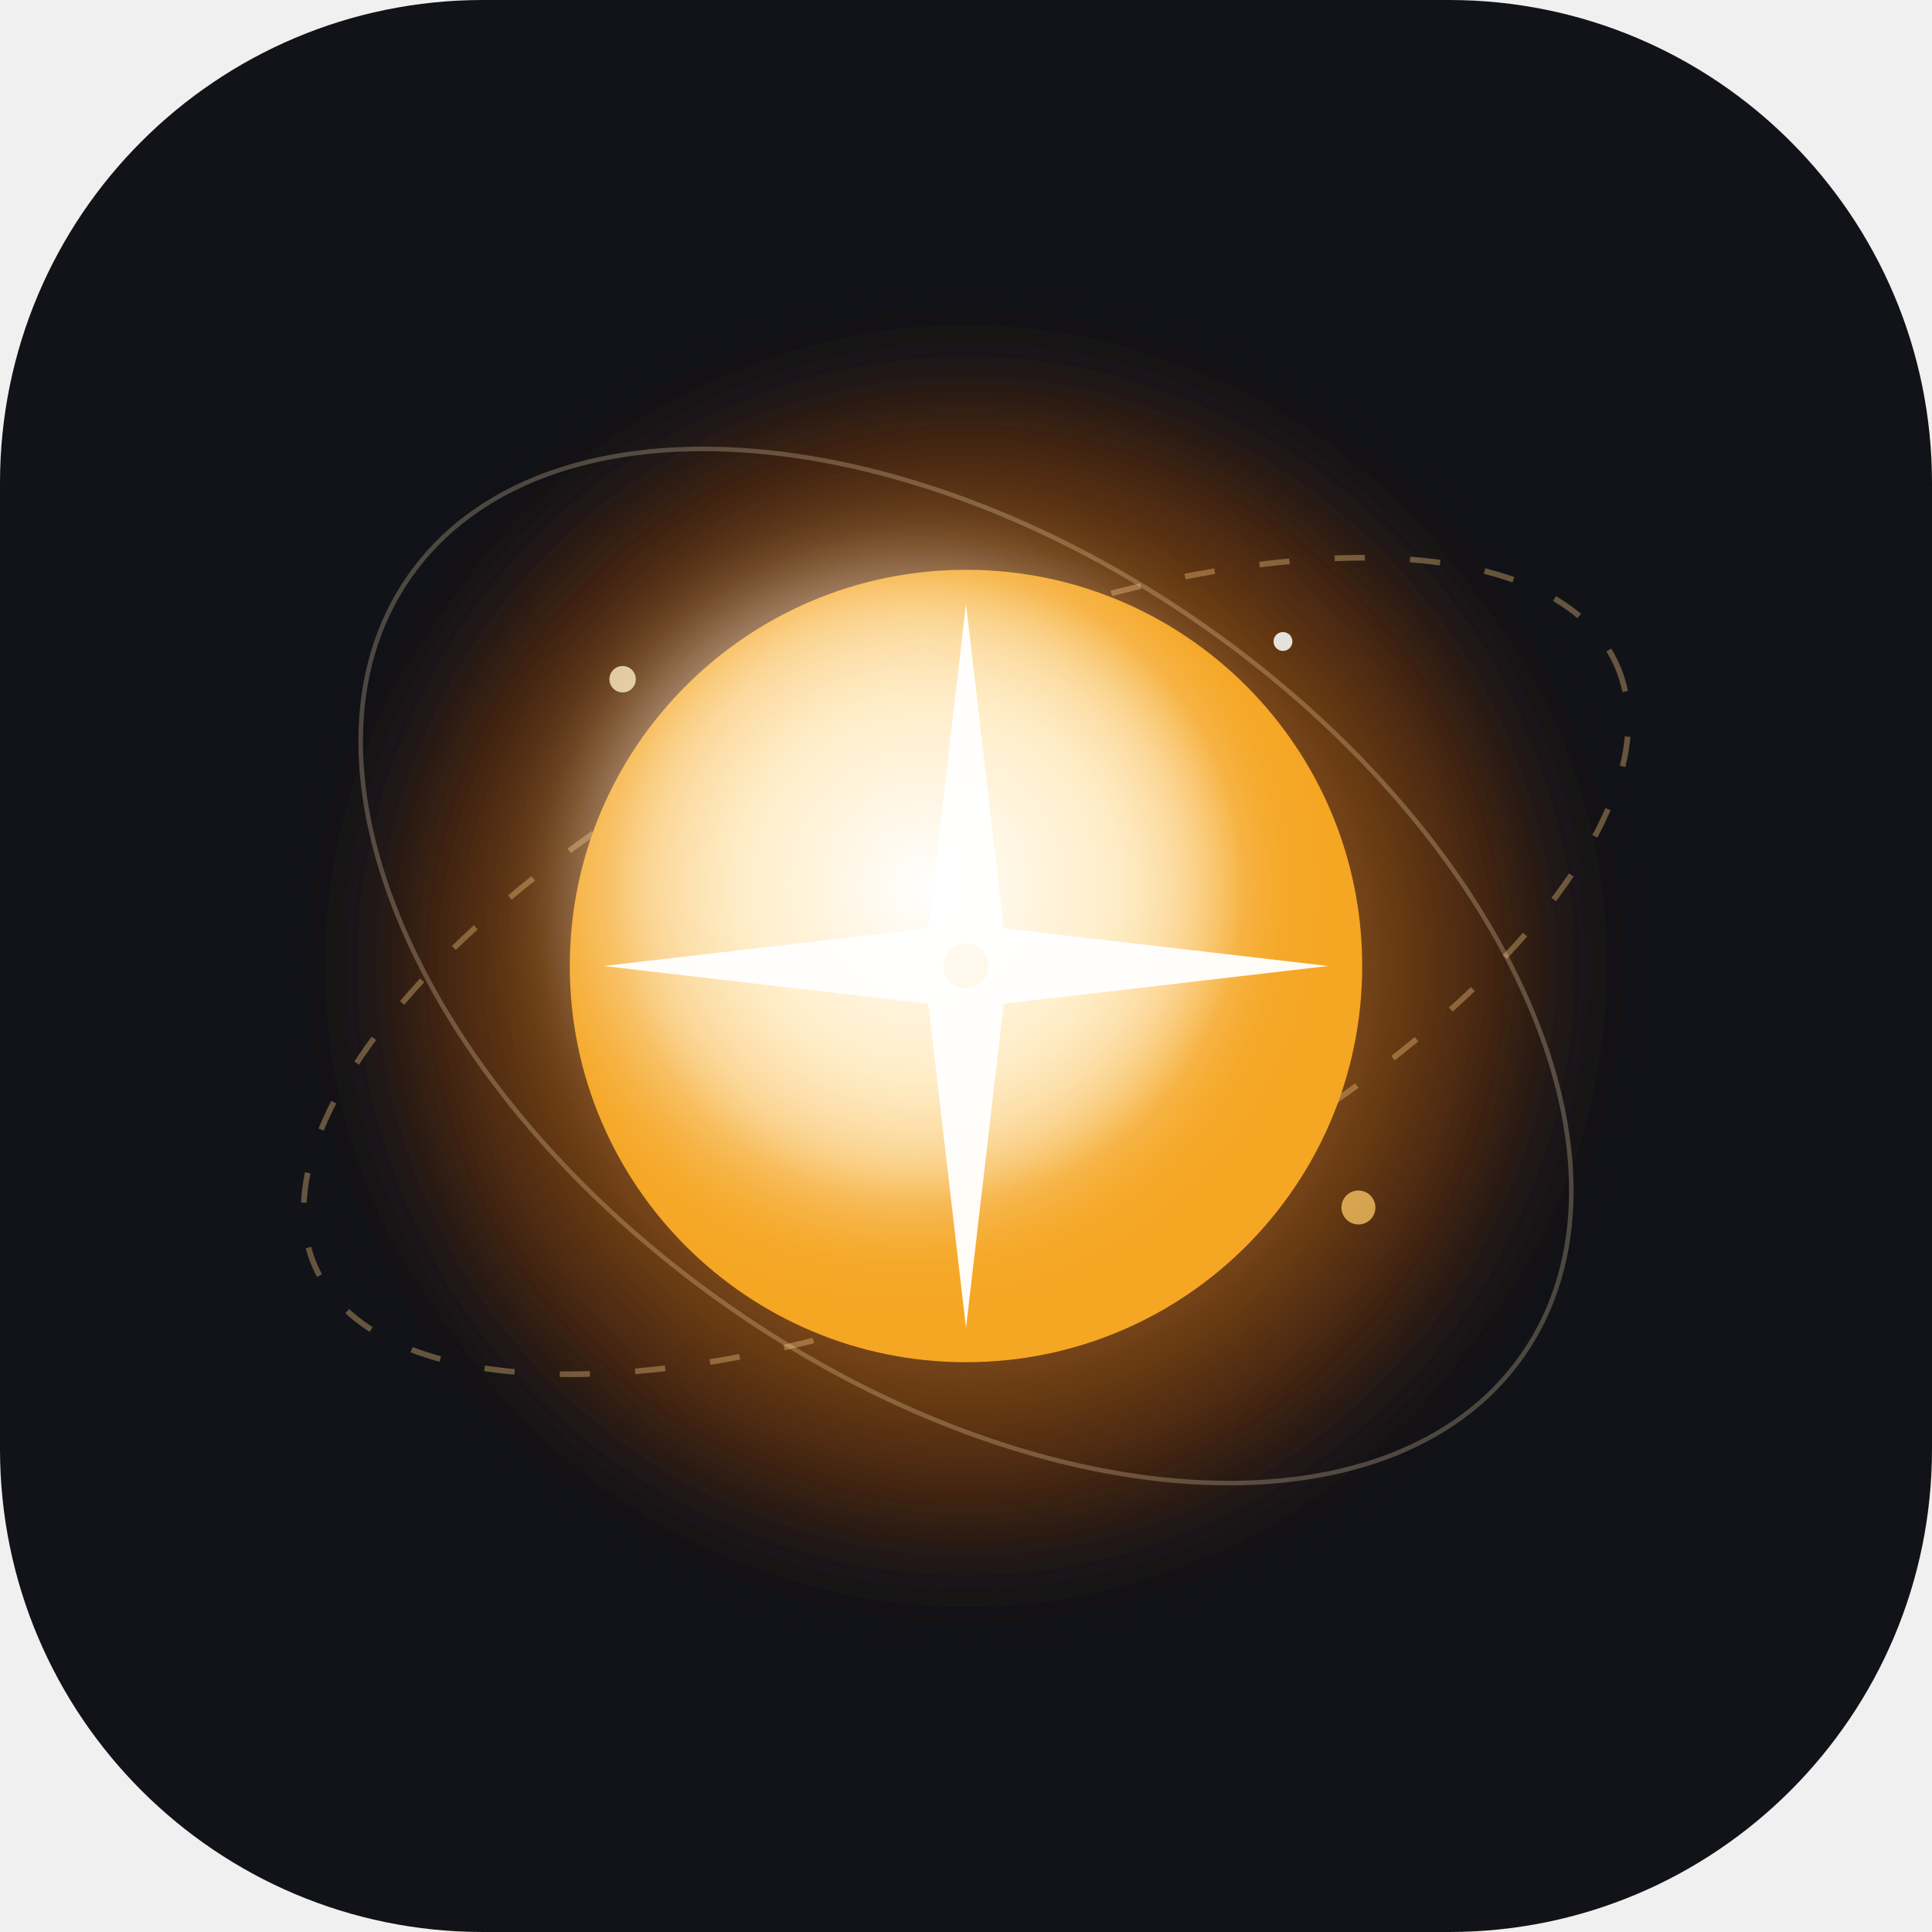
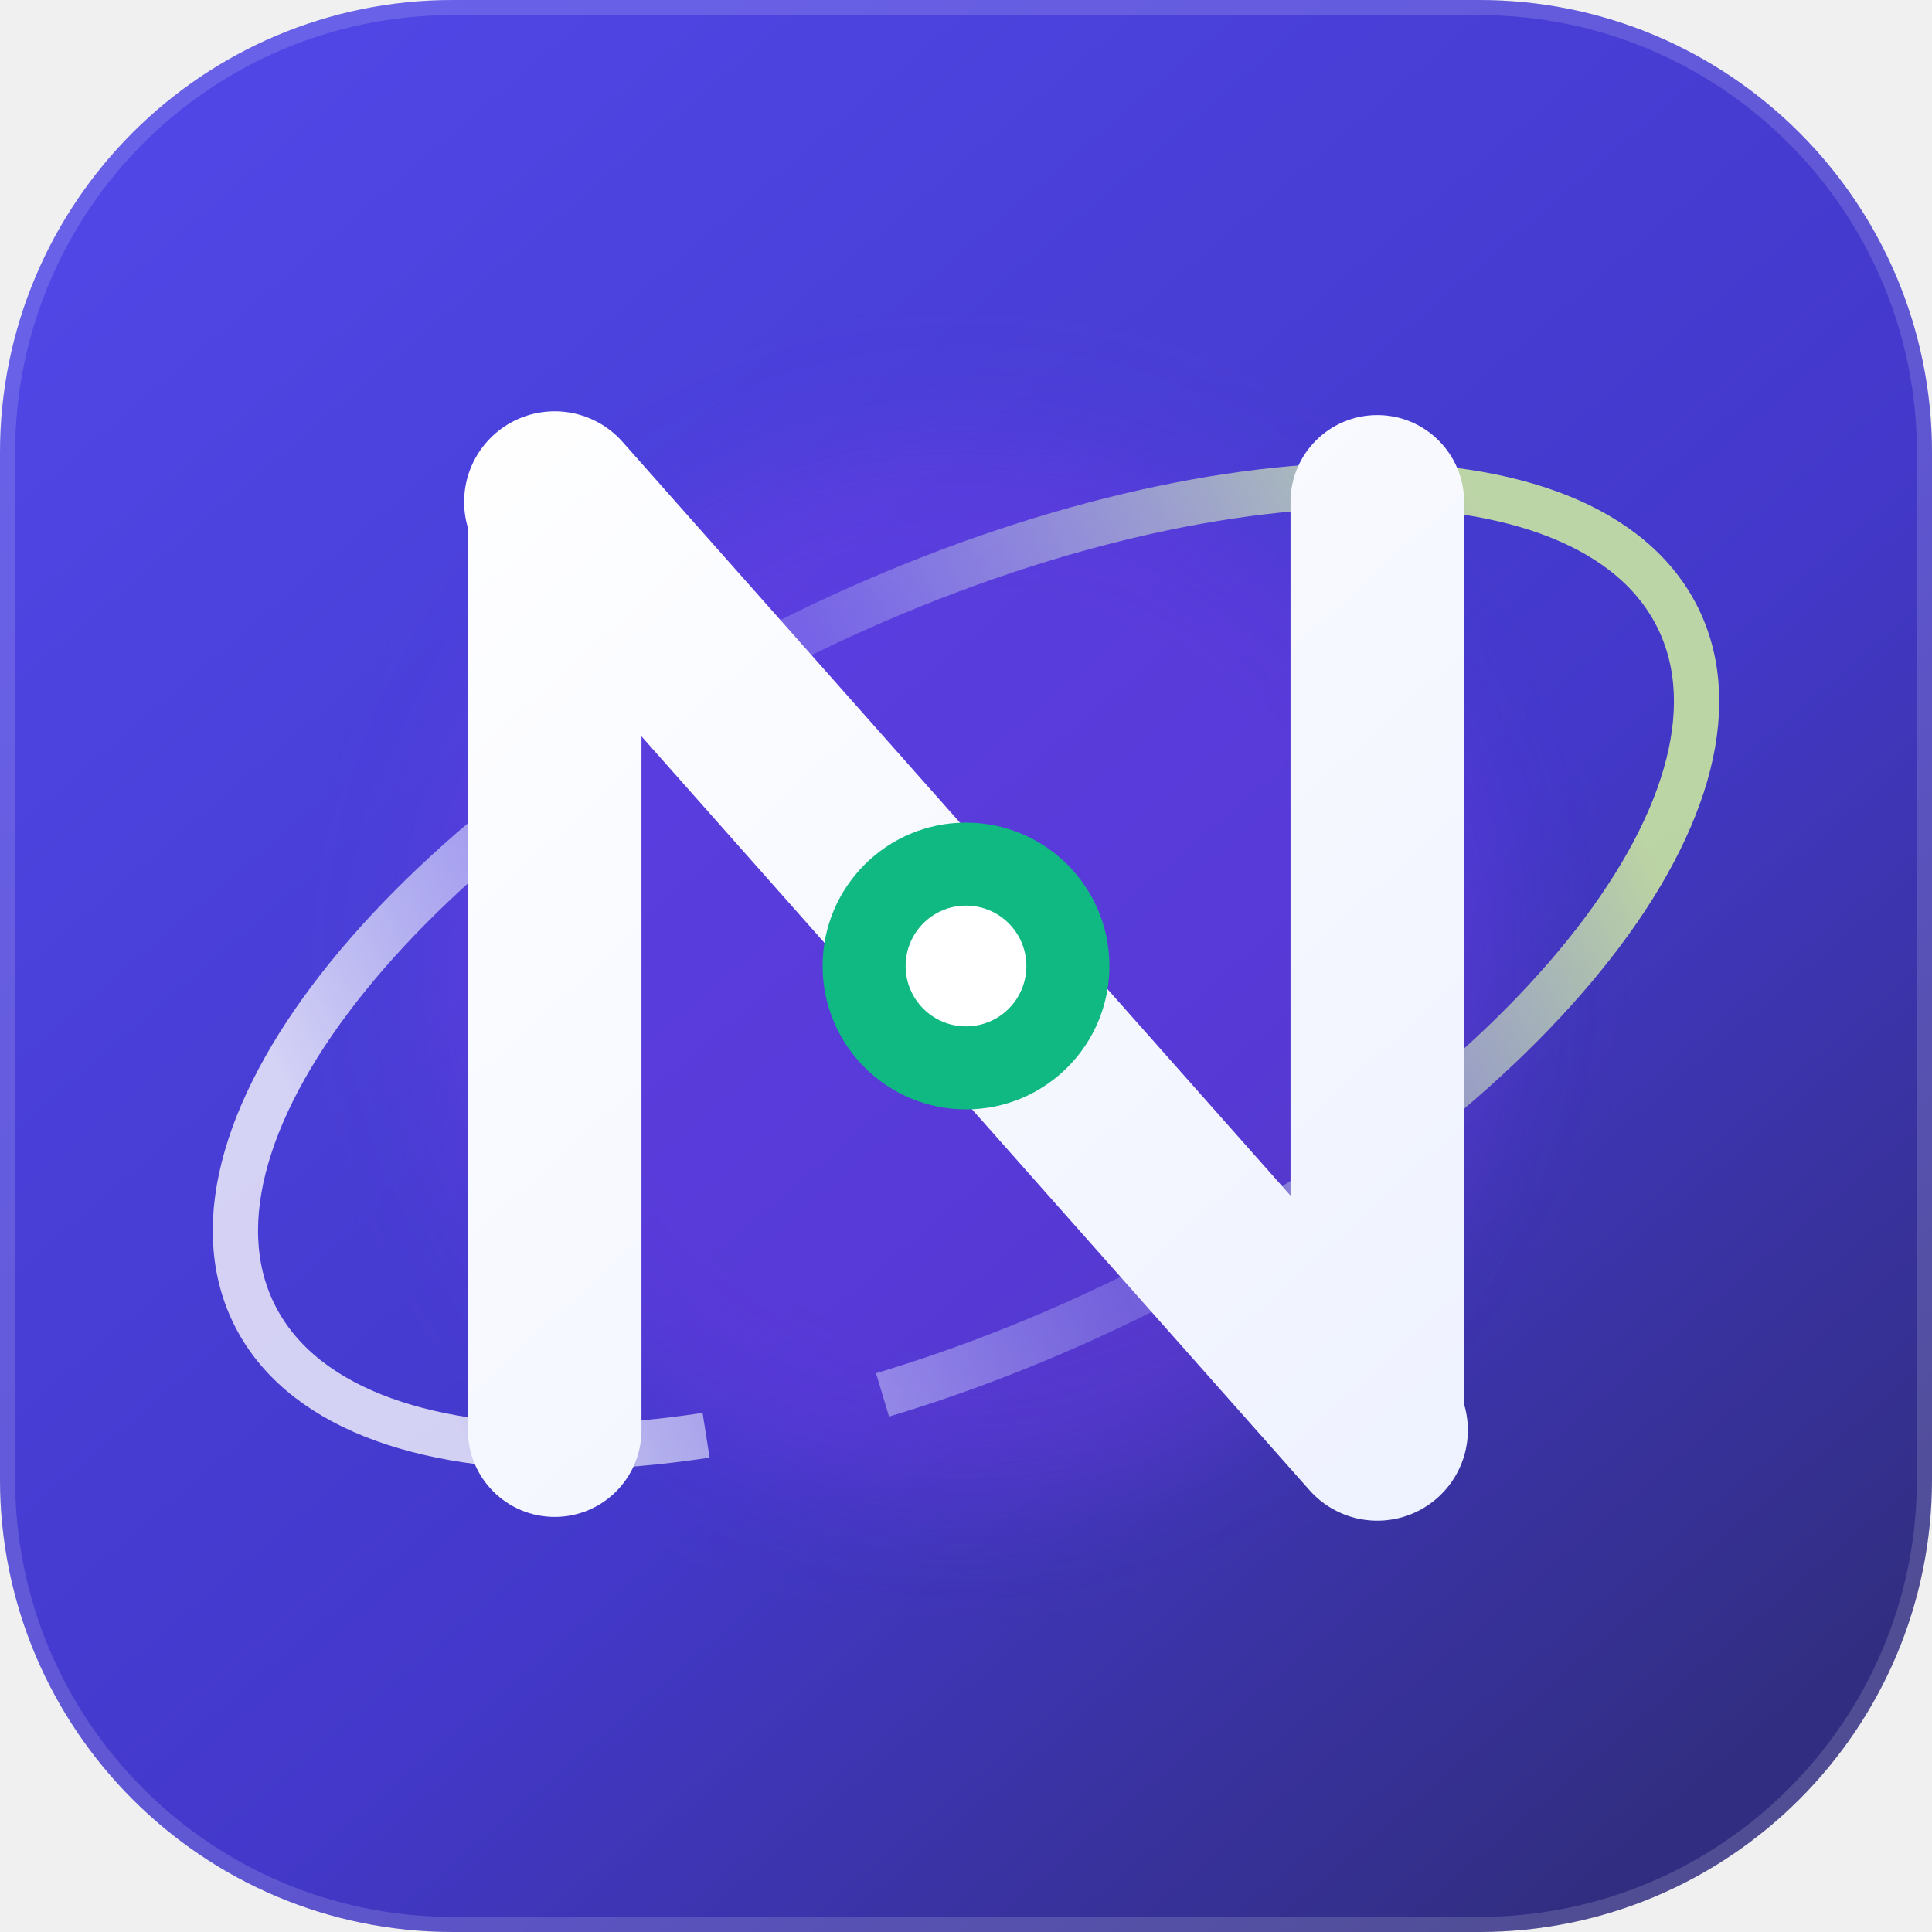
<svg xmlns="http://www.w3.org/2000/svg" viewBox="0 0 512 512" fill="none">
  <defs>
-     <radialGradient id="novaGlow" cx="50%" cy="50%" r="50%">
-       <stop offset="0%" stop-color="#FFF2D6" />
-       <stop offset="25%" stop-color="#F5B544" />
-       <stop offset="55%" stop-color="#DE7C18" />
-       <stop offset="85%" stop-color="#6E320A" />
-       <stop offset="100%" stop-color="#121318" />
-     </radialGradient>
-     <radialGradient id="coreLight" cx="45%" cy="40%" r="40%">
+     <linearGradient id="bgGrad" x1="64" y1="32" x2="448" y2="480" gradientUnits="userSpaceOnUse">
+       <stop offset="0%" stop-color="#4F46E5" />
+       <stop offset="60%" stop-color="#4338CA" />
+       <stop offset="100%" stop-color="#312E81" />
+     </linearGradient>
+     <linearGradient id="symbolGrad" x1="120" y1="100" x2="392" y2="400" gradientUnits="userSpaceOnUse">
      <stop offset="0%" stop-color="#FFFFFF" />
-       <stop offset="60%" stop-color="#FFDE99" />
-       <stop offset="100%" stop-color="#F5A623" />
-     </radialGradient>
-     <filter id="blurFilter" x="-20%" y="-20%" width="140%" height="140%">
-       <feGaussianBlur stdDeviation="12" />
+       <stop offset="100%" stop-color="#EEF2FF" />
+     </linearGradient>
+     <linearGradient id="orbitGrad" x1="80" y1="256" x2="432" y2="256" gradientUnits="userSpaceOnUse">
+       <stop offset="0%" stop-color="#FFFFFF" stop-opacity="0.9" />
+       <stop offset="50%" stop-color="#C7D2FE" stop-opacity="0.3" />
+       <stop offset="100%" stop-color="#D9F99D" stop-opacity="0.95" />
+     </linearGradient>
+     <filter id="softGlow" x="-20%" y="-20%" width="140%" height="140%">
+       <feGaussianBlur stdDeviation="16" />
    </filter>
  </defs>
-   <rect width="512" height="512" rx="128" fill="#121318" />
-   <circle cx="256" cy="256" r="160" fill="url(#novaGlow)" opacity="0.6" filter="url(#blurFilter)" />
-   <ellipse cx="256" cy="256" rx="190" ry="80" stroke="#FFD285" stroke-width="1.5" stroke-dasharray="8 12" opacity="0.35" transform="rotate(-25 256 256)" />
-   <ellipse cx="256" cy="256" rx="180" ry="110" stroke="#FFE9BE" stroke-width="1.2" opacity="0.25" transform="rotate(35 256 256)" />
-   <circle cx="256" cy="256" r="105" fill="url(#coreLight)" />
-   <circle cx="240" cy="235" r="85" fill="#FFFFFF" opacity="0.45" filter="url(#blurFilter)" />
-   <path d="M256 160 L266 246 L352 256 L266 266 L256 352 L246 266 L160 256 L246 246 Z" fill="#FFFFFF" opacity="0.95" />
-   <circle cx="256" cy="256" r="6" fill="#FFF9ED" />
-   <circle cx="165" cy="180" r="3.5" fill="#FFECC2" opacity="0.8" />
-   <circle cx="360" cy="320" r="4.5" fill="#FFC966" opacity="0.75" />
-   <circle cx="340" cy="170" r="2.5" fill="#FFFFFF" opacity="0.85" />
+   <rect width="512" height="512" rx="120" fill="url(#bgGrad)" />
+   <rect x="2" y="2" width="508" height="508" rx="118" stroke="#FFFFFF" stroke-opacity="0.15" stroke-width="4" />
+   <circle cx="256" cy="256" r="140" fill="#7C3AED" opacity="0.35" filter="url(#softGlow)" />
+   <ellipse cx="256" cy="256" rx="210" ry="98" transform="rotate(-26 256 256)" stroke="url(#orbitGrad)" stroke-width="12" stroke-dasharray="320 48" opacity="0.85" />
+   <rect x="124" y="110" width="46" height="292" rx="23" fill="url(#symbolGrad)" />
+   <rect x="342" y="110" width="46" height="292" rx="23" fill="url(#symbolGrad)" />
+   <path d="M147 133 L365 379" stroke="url(#symbolGrad)" stroke-width="48" stroke-linecap="round" />
+   <circle cx="256" cy="256" r="38" fill="#10B981" />
+   <circle cx="256" cy="256" r="16" fill="#FFFFFF" />
</svg>
